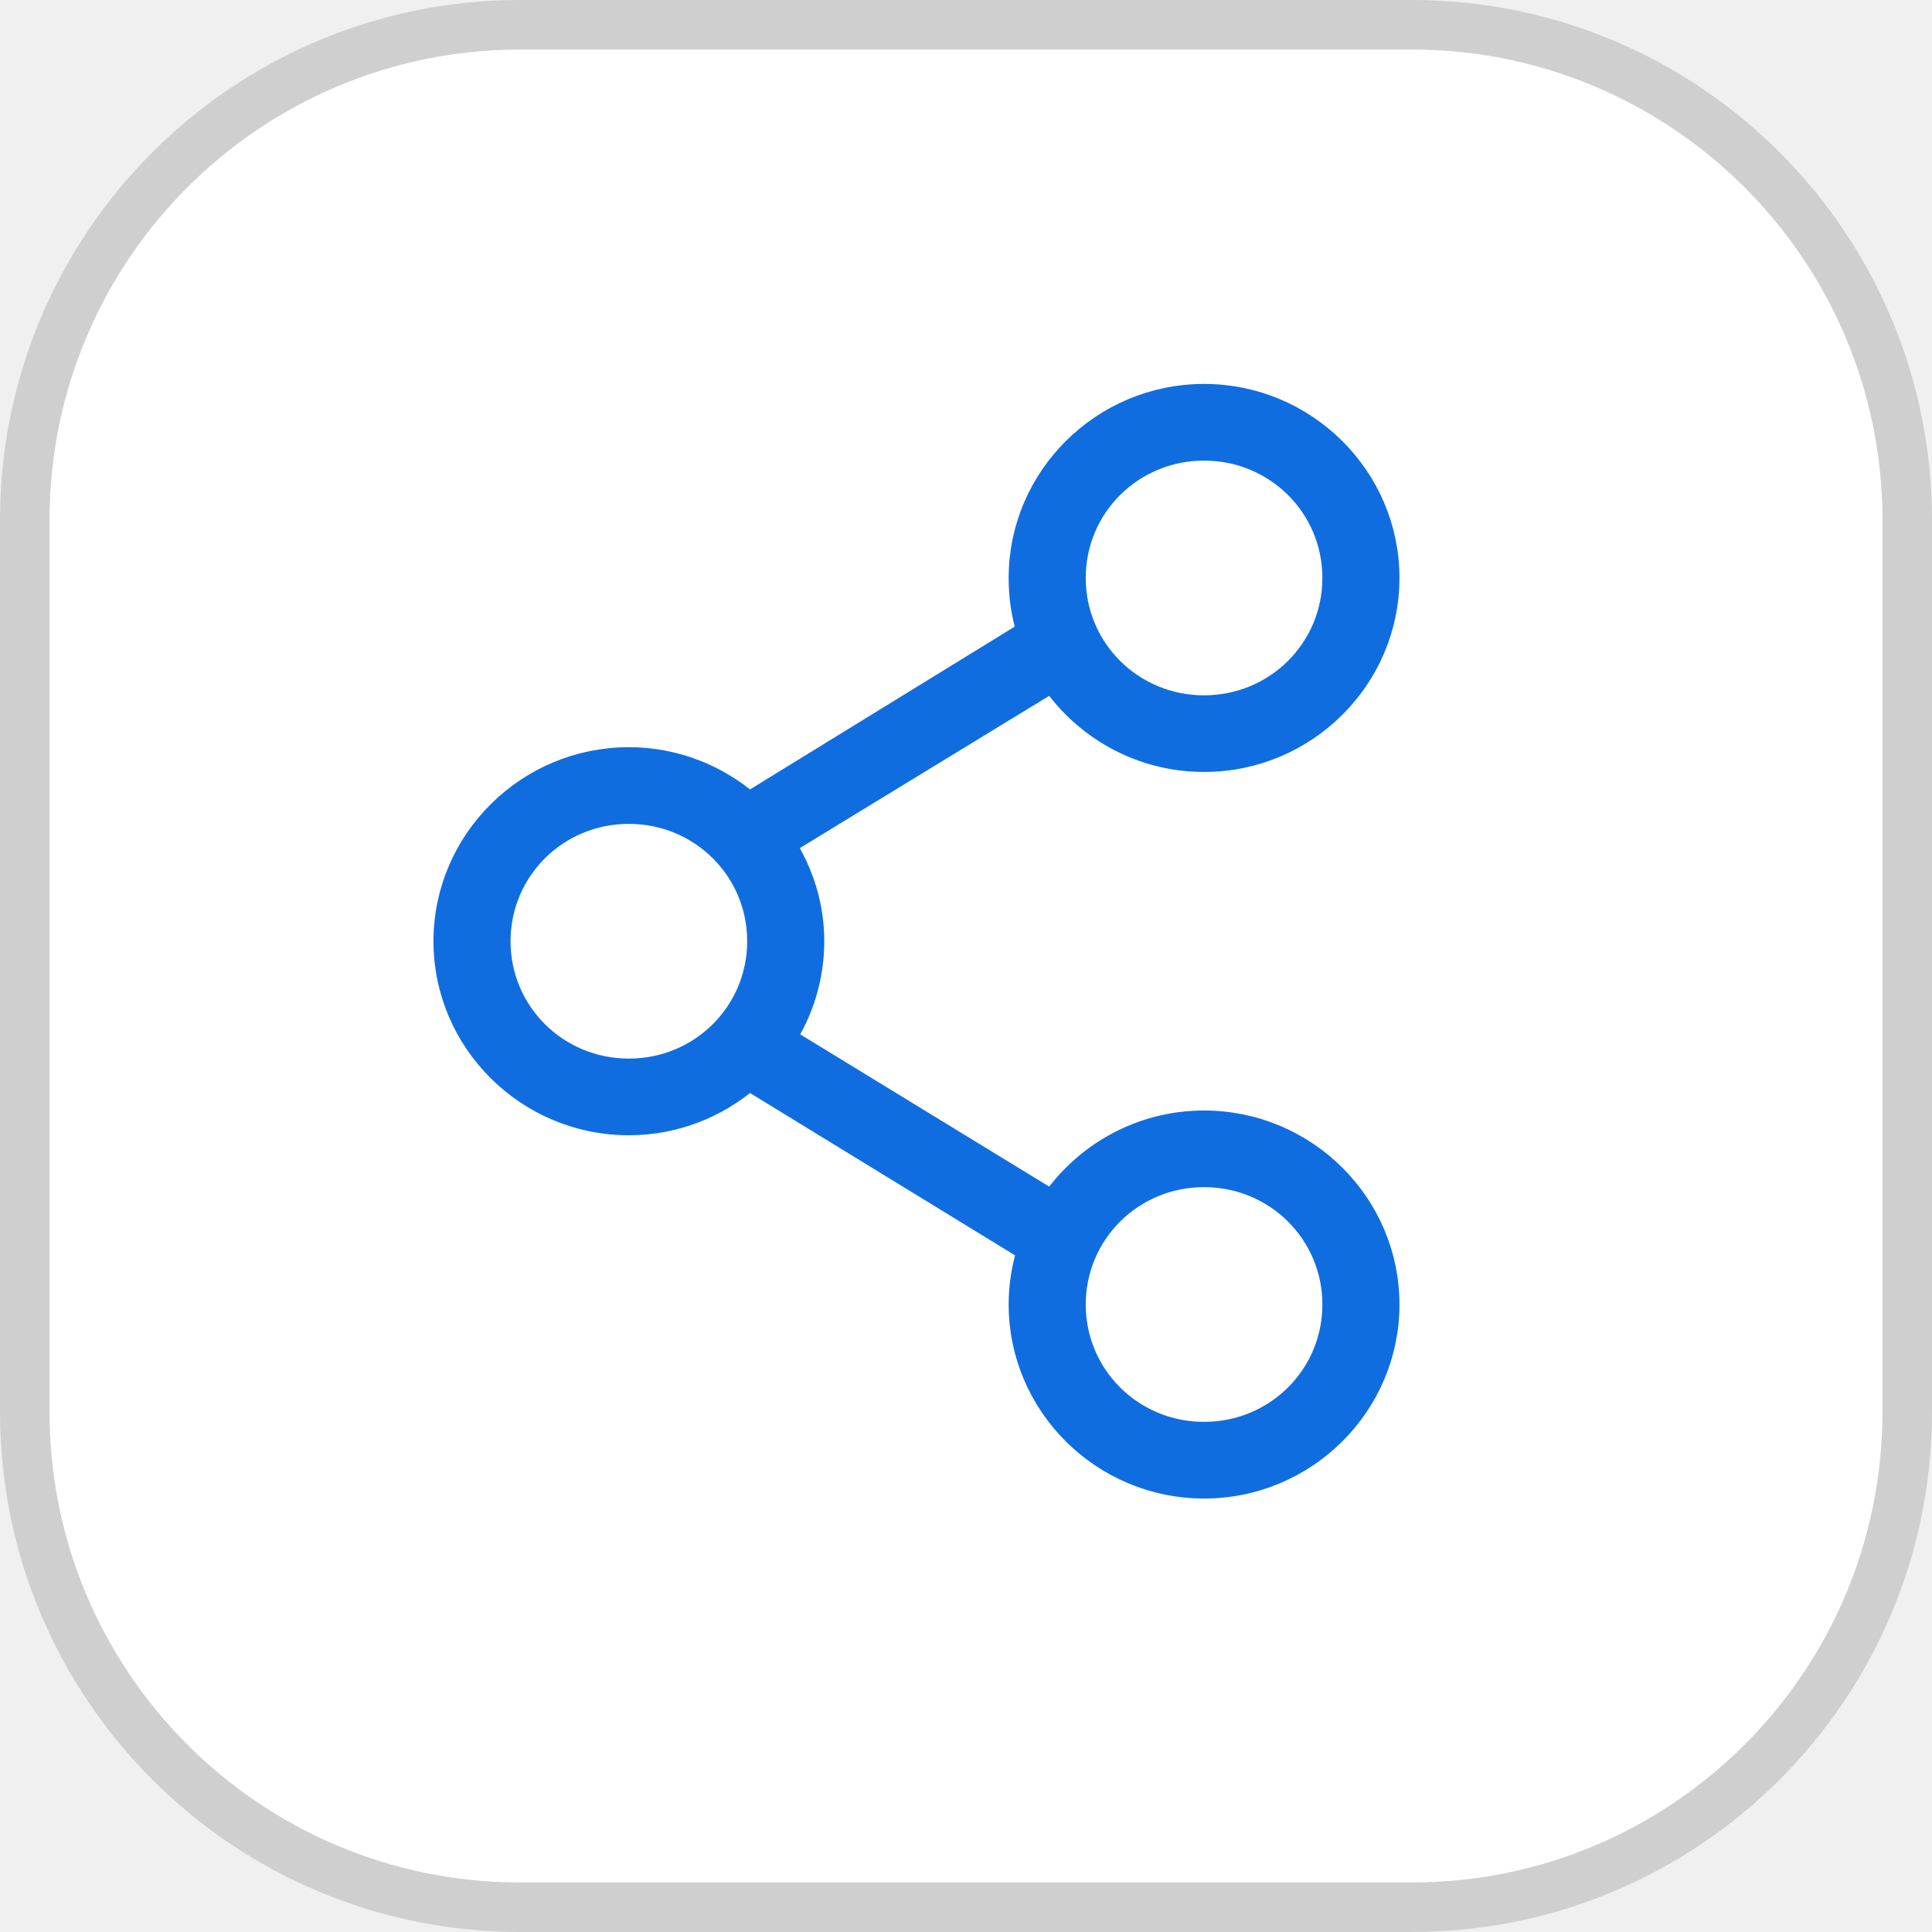
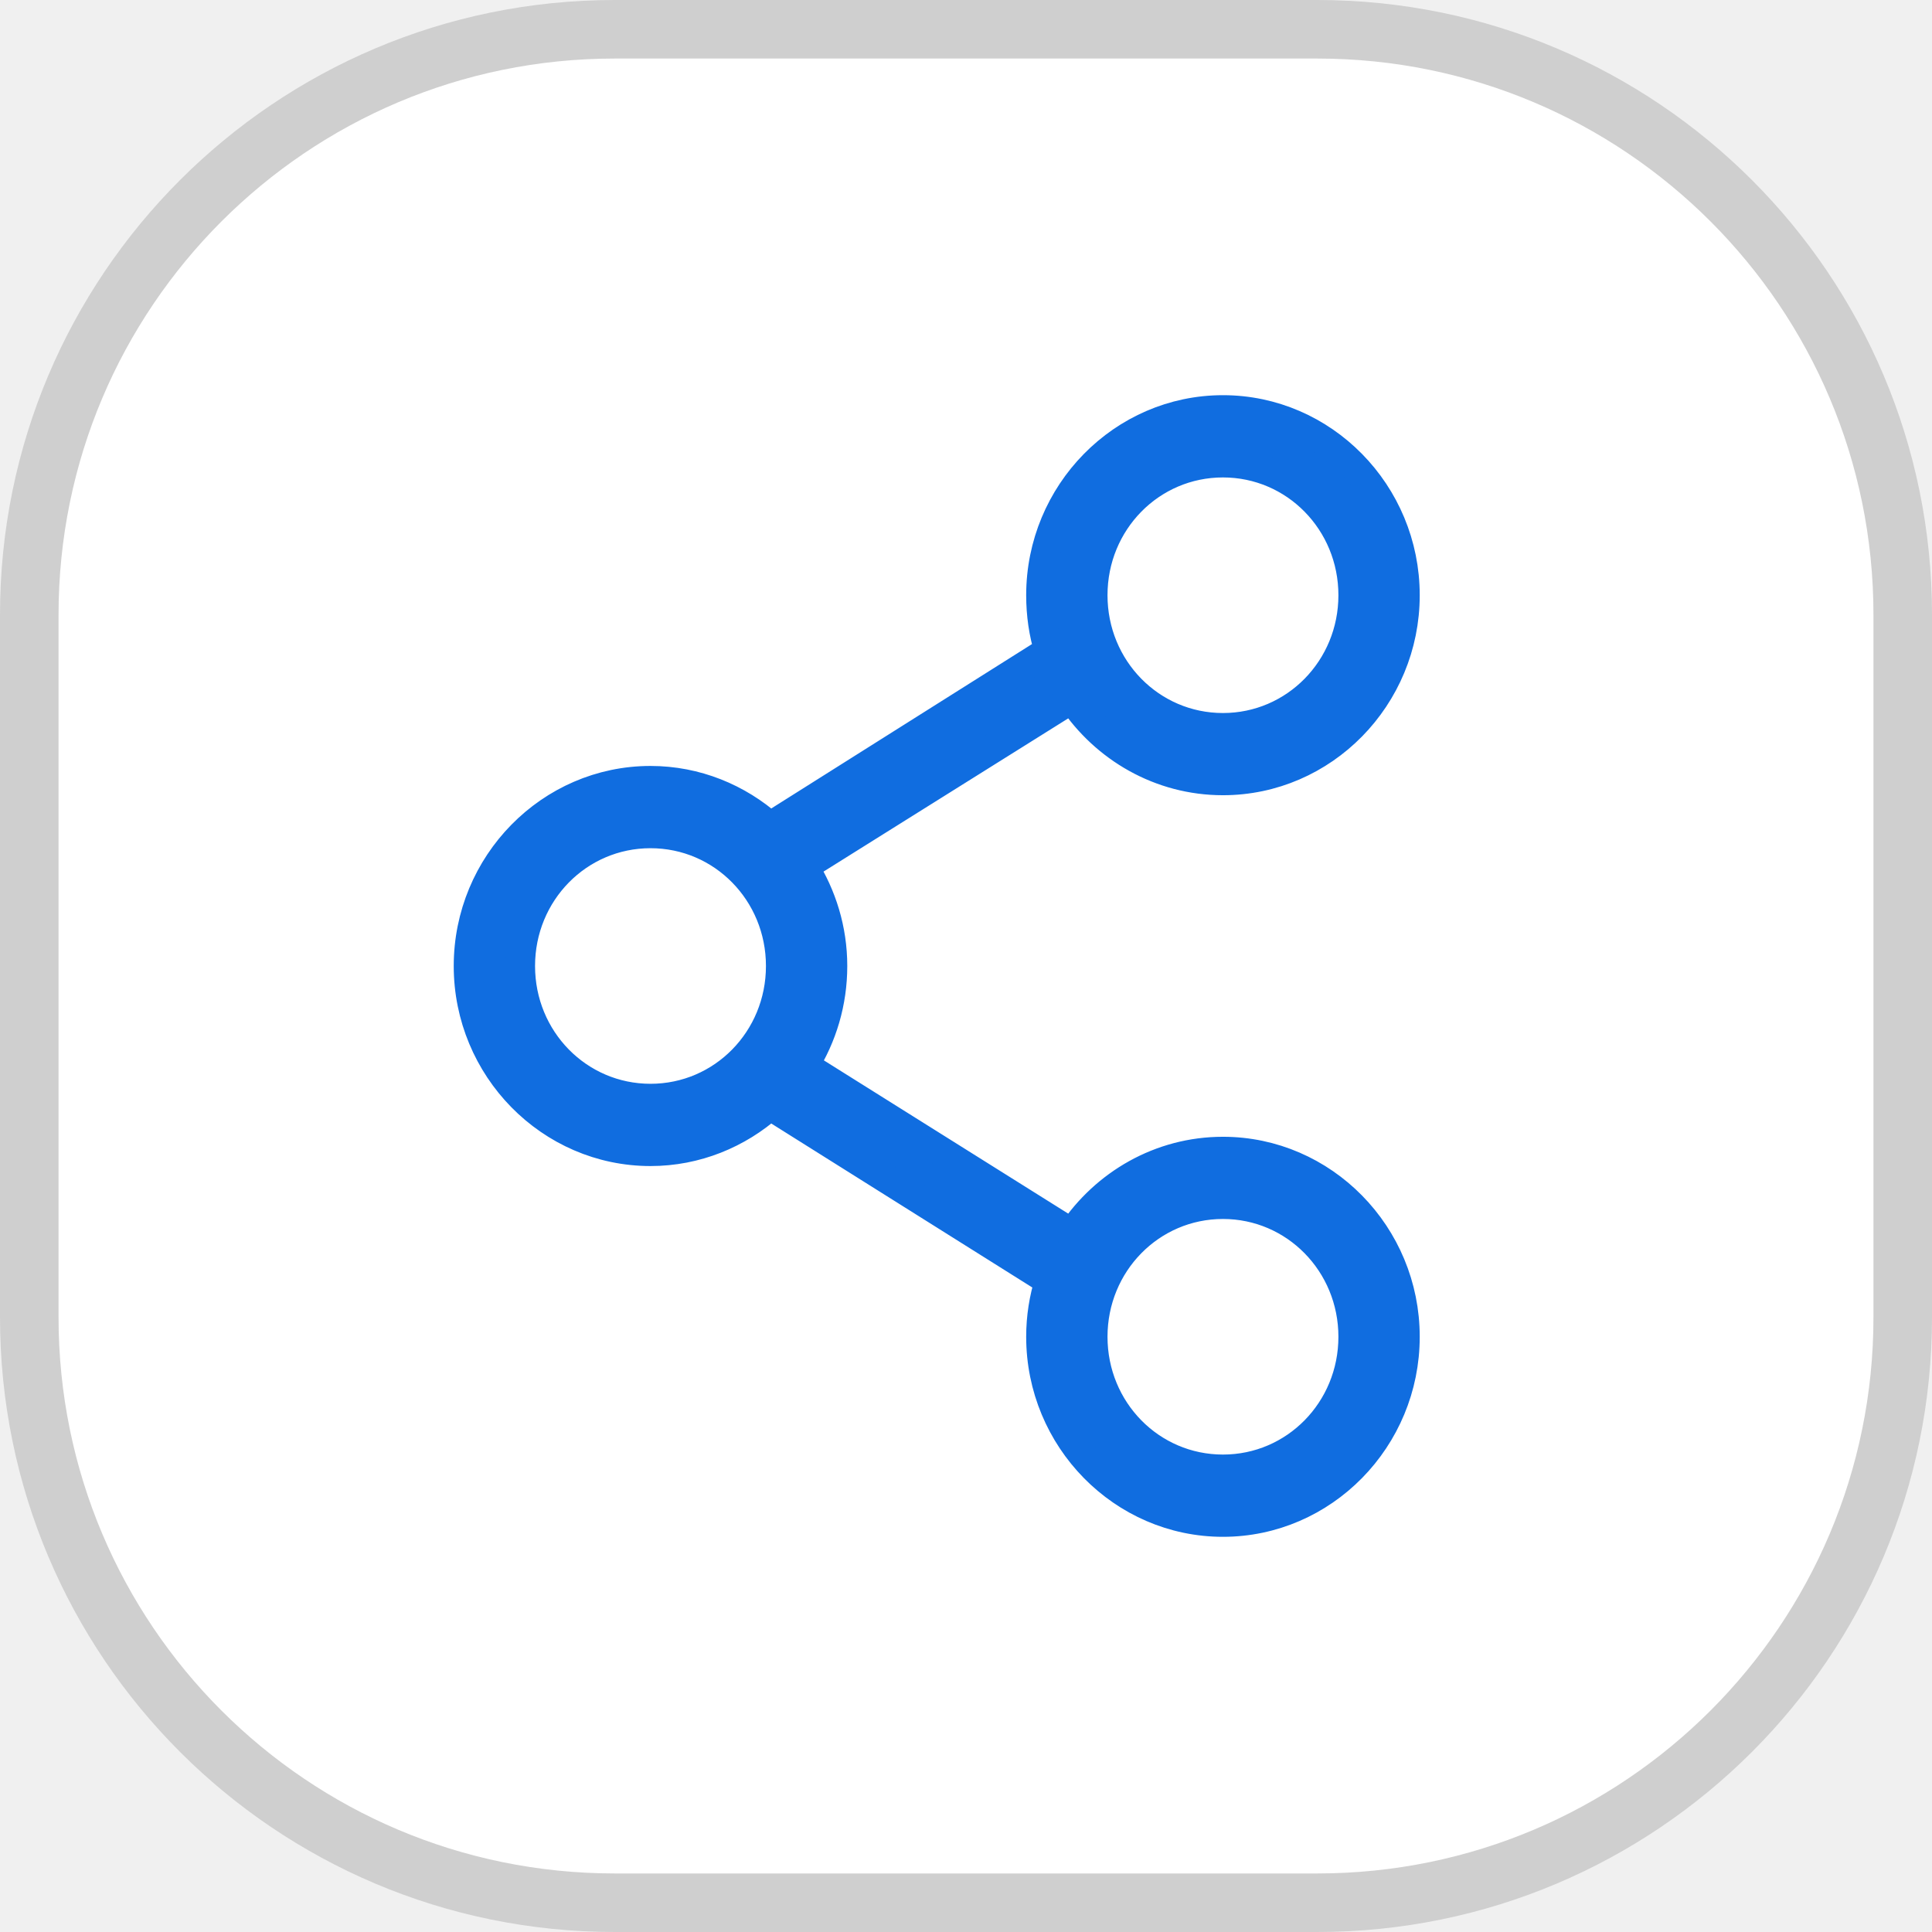
- <svg xmlns="http://www.w3.org/2000/svg" width="39px" height="39px" viewBox="0 0 39 39" version="1.1">
+ <svg xmlns="http://www.w3.org/2000/svg" width="33px" height="33px" viewBox="0 0 33 33" version="1.1">
  <defs />
  <g id="Page-1" stroke="none" stroke-width="1" fill="none" fill-rule="evenodd">
-     <g id="Webapp-Artboard-1" transform="translate(-243, -594)">
+     <g id="Webapp-Artboard-1" transform="translate(-406, -605)">
      <g id="sharepost-" transform="translate(101, 590)">
        <g id="share-post">
-           <g id="Group-2" transform="translate(142, 4)">
-             <rect id="Rectangle" stroke="#CFCFCF" fill="#FFFFFF" x="0.5" y="0.5" width="38" height="38" rx="10" />
-             <path d="M24.306,8 C22.271,8 20.611,9.648 20.611,11.667 C20.611,12.048 20.666,12.417 20.776,12.763 L15.119,16.242 C14.469,15.679 13.621,15.333 12.694,15.333 C10.66,15.333 9,16.981 9,19 C9,21.019 10.66,22.667 12.694,22.667 C13.62,22.667 14.469,22.321 15.119,21.758 L20.784,25.228 C20.672,25.578 20.611,25.948 20.611,26.333 C20.611,28.352 22.271,30 24.306,30 C26.34,30 28,28.352 28,26.333 C28,24.314 26.34,22.667 24.306,22.667 C23.034,22.667 21.911,23.312 21.246,24.287 L15.812,20.964 C16.177,20.396 16.389,19.722 16.389,19 C16.389,18.277 16.17,17.605 15.803,17.036 L21.246,13.713 C21.911,14.688 23.034,15.333 24.306,15.333 C26.34,15.333 28,13.686 28,11.667 C28,9.648 26.34,8 24.306,8 Z M24.306,9.048 C25.769,9.048 26.944,10.214 26.944,11.667 C26.944,13.119 25.769,14.286 24.306,14.286 C22.842,14.286 21.667,13.119 21.667,11.667 C21.667,10.214 22.842,9.048 24.306,9.048 Z M12.694,16.381 C14.158,16.381 15.333,17.547 15.333,19 C15.333,20.453 14.158,21.619 12.694,21.619 C11.231,21.619 10.056,20.453 10.056,19 C10.056,17.547 11.231,16.381 12.694,16.381 Z M24.306,23.714 C25.769,23.714 26.944,24.881 26.944,26.333 C26.944,27.786 25.769,28.952 24.306,28.952 C22.842,28.952 21.667,27.786 21.667,26.333 C21.667,24.881 22.842,23.714 24.306,23.714 Z" id="shareIcon" stroke="#106DE0" stroke-width="0.5" fill="#106DE0" fill-rule="nonzero" />
+           <g id="Group-2-Copy" transform="translate(305, 15)">
+             <rect id="Rectangle" stroke="#CFCFCF" fill="#FFFFFF" x="0.5" y="0.5" width="32" height="32" rx="10" />
+             <path d="M20.889,7 C19.176,7 17.778,8.423 17.778,10.167 C17.778,10.496 17.824,10.815 17.917,11.114 L13.153,14.118 C12.606,13.632 11.891,13.333 11.111,13.333 C9.398,13.333 8,14.756 8,16.5 C8,18.244 9.398,19.667 11.111,19.667 C11.891,19.667 12.606,19.368 13.153,18.882 L17.924,21.879 C17.829,22.181 17.778,22.501 17.778,22.833 C17.778,24.577 19.176,26 20.889,26 C22.602,26 24,24.577 24,22.833 C24,21.09 22.602,19.667 20.889,19.667 C19.818,19.667 18.873,20.224 18.312,21.066 L13.736,18.196 C14.044,17.705 14.222,17.123 14.222,16.5 C14.222,15.875 14.038,15.295 13.729,14.804 L18.312,11.934 C18.873,12.776 19.818,13.333 20.889,13.333 C22.602,13.333 24,11.91 24,10.167 C24,8.423 22.602,7 20.889,7 Z M20.889,7.905 C22.121,7.905 23.111,8.912 23.111,10.167 C23.111,11.421 22.121,12.429 20.889,12.429 C19.656,12.429 18.667,11.421 18.667,10.167 C18.667,8.912 19.656,7.905 20.889,7.905 Z M11.111,14.238 C12.344,14.238 13.333,15.245 13.333,16.5 C13.333,17.755 12.344,18.762 11.111,18.762 C9.879,18.762 8.889,17.755 8.889,16.5 C8.889,15.245 9.879,14.238 11.111,14.238 Z M20.889,20.571 C22.121,20.571 23.111,21.579 23.111,22.833 C23.111,24.088 22.121,25.095 20.889,25.095 C19.656,25.095 18.667,24.088 18.667,22.833 C18.667,21.579 19.656,20.571 20.889,20.571 Z" id="shareIcon" stroke="#106DE0" stroke-width="0.5" fill="#106DE0" fill-rule="nonzero" />
          </g>
        </g>
      </g>
    </g>
  </g>
</svg>
